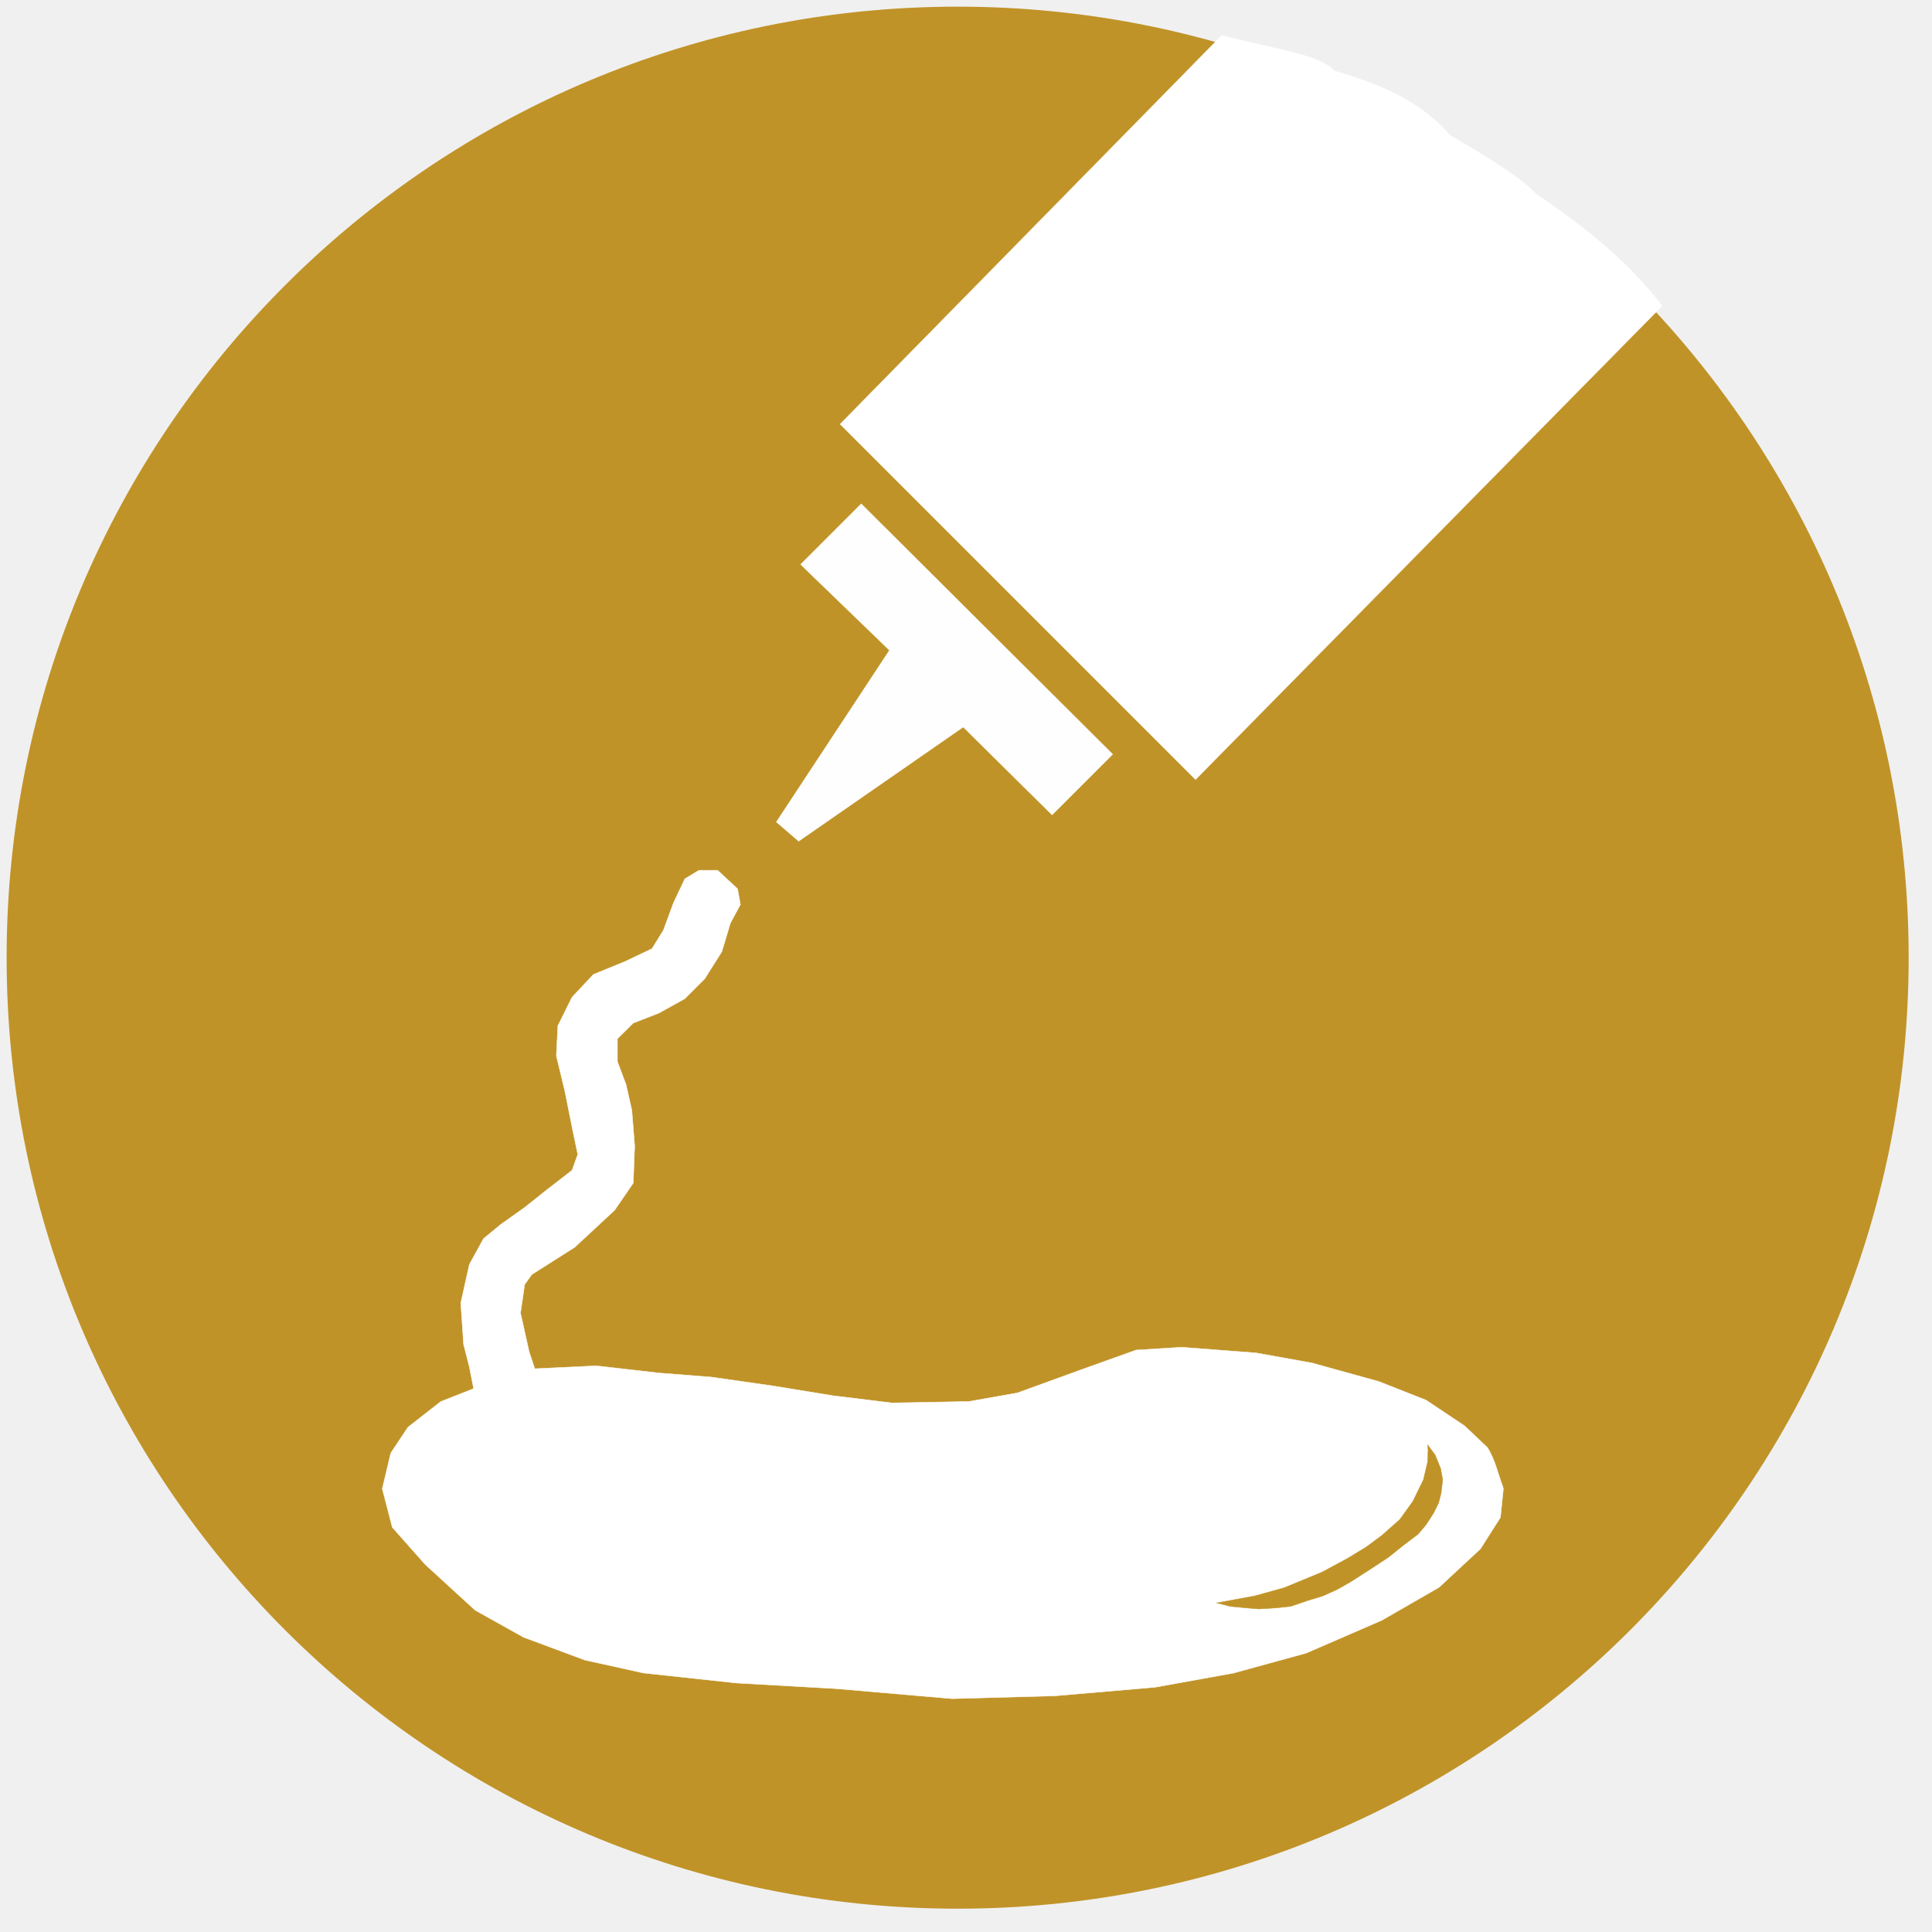
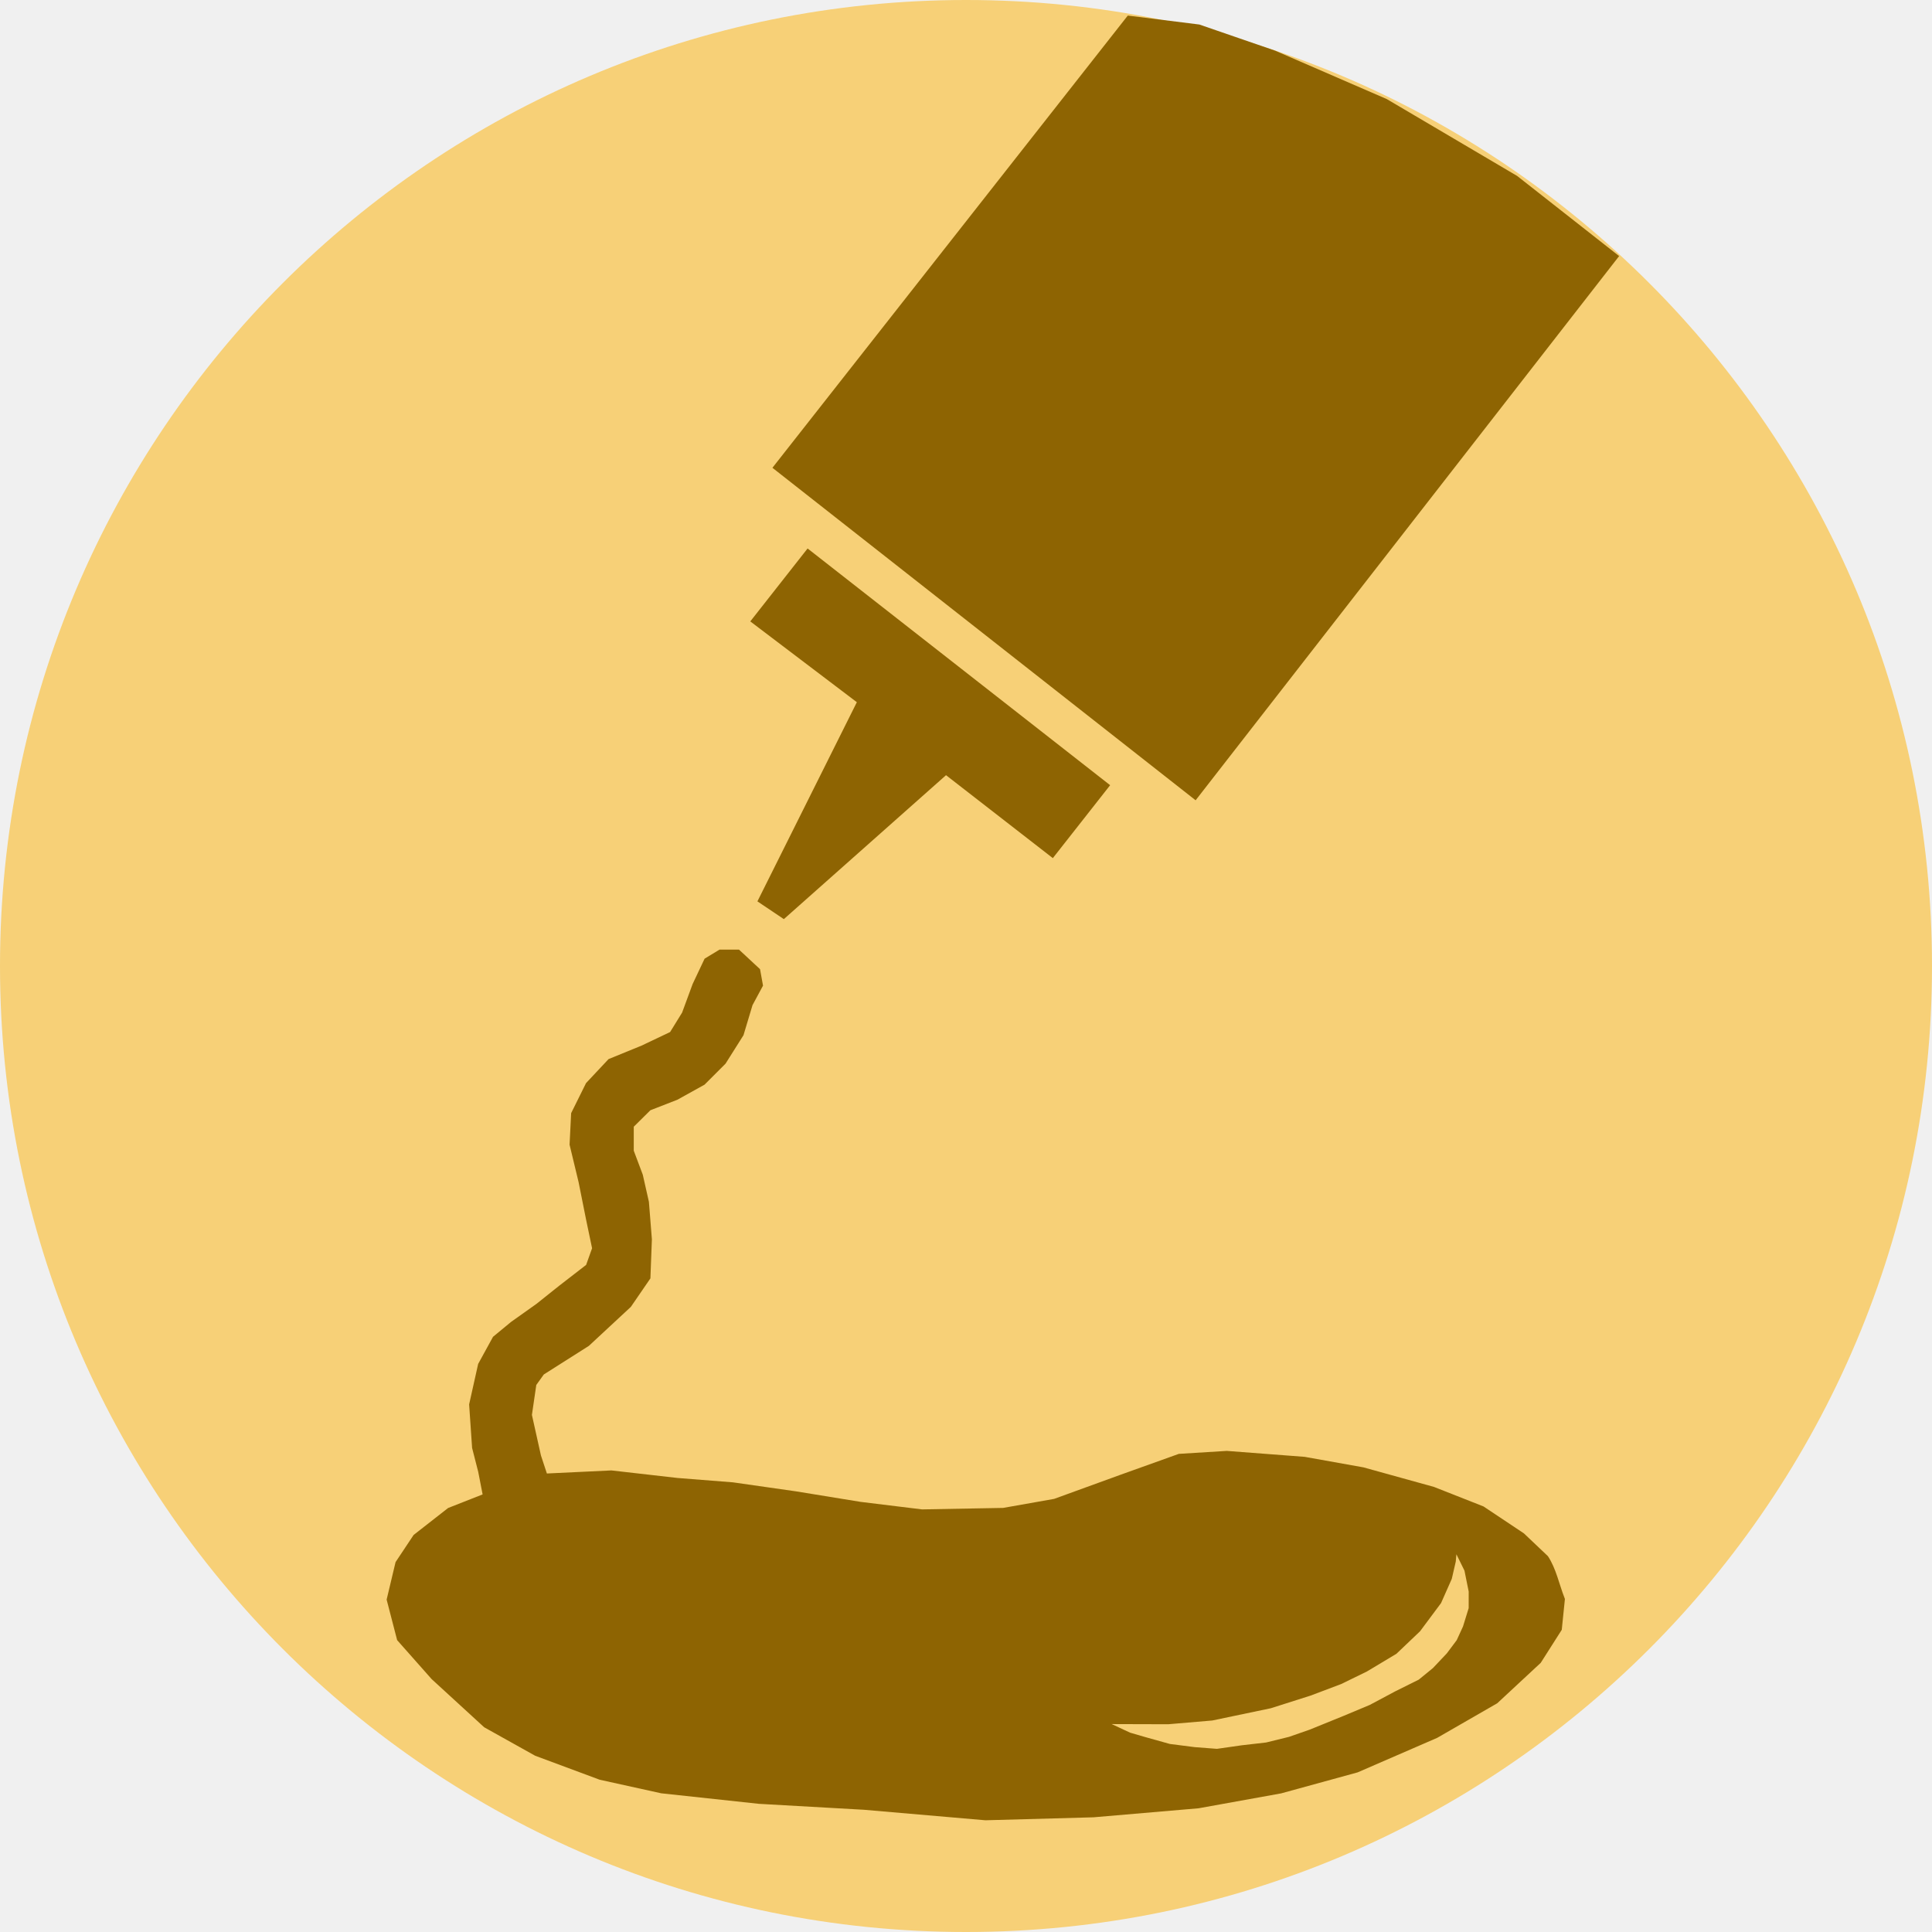
- <svg xmlns="http://www.w3.org/2000/svg" xmlns:xlink="http://www.w3.org/1999/xlink" preserveAspectRatio="xMidYMid meet" viewBox="16.174 45.301 231.857 231.857" width="227.86" height="227.86">
-   <style>.B{fill-opacity:0}.C{stroke-width:.05}</style>
+ <svg xmlns="http://www.w3.org/2000/svg" style="isolation:isolate" viewBox="0 0 210.469 210.469" width="210.469pt" height="210.469pt">
  <defs>
-     <path d="M131.1 274.16c-62.92 0-113.93-51-113.93-113.93S68.18 46.3 131.1 46.3s113.93 51 113.93 113.93-51 113.93-113.93 113.93z" id="A" />
-     <path d="M116.74 96.44l42.17 42.17 53.8-54.3-10.17-10.17-13.33-10.18-11.64-6.8-8-3.88-7.76-1.93-45.08 45.07z" id="B" />
-     <path d="M196.56 223.78c-.63-1.6-.96-3.36-1.9-4.78l-2.74-2.6-4.62-3.08-5.66-2.23-8.05-2.23-6.7-1.2-8.9-.68-5.48.34-6.7 2.4-7.54 2.74-5.82 1.03-9.26.17-7.02-.86-7.37-1.2-7.2-1.03-6.34-.5-7.54-.86-7.37.35-.68-2.06-1.03-4.63.5-3.42.86-1.2 5.14-3.26 4.8-4.46 2.23-3.25.17-4.46-.34-4.28-.7-3.1-1.03-2.74v-2.74l1.9-1.88 3.08-1.2 3.1-1.72 2.4-2.4 2.05-3.25 1.03-3.43 1.2-2.23-.34-1.88-2.4-2.23h-2.23l-1.7 1.03-1.37 2.9-1.2 3.26-1.37 2.22-3.26 1.55-3.77 1.54-2.57 2.74-1.7 3.43-.18 3.6 1.03 4.28.86 4.3.68 3.25-.68 1.9-3.1 2.4-2.57 2.05-2.9 2.06-2.06 1.7-1.7 3.1-1.03 4.62.34 4.97.7 2.74.5 2.57-3.94 1.55-3.94 3.08-2.06 3.1-1.02 4.28 1.2 4.63 3.94 4.45 6 5.5 5.82 3.25 7.37 2.74 7.03 1.55 11.14 1.2 12 .68 13.88 1.2 12.34-.34 12-1.03 9.42-1.7 8.74-2.4 9.08-3.94 6.86-3.95 4.97-4.62 2.4-3.77.36-3.52" id="C" />
-     <path d="M162.18 237.67l4.6-.85 3.5-.97 4.55-1.88 3.03-1.63 2.3-1.4 1.88-1.4 2.12-1.88 1.57-2.18 1.27-2.6.5-2.12.06-1.46-.06-.6.9 1.2.66 1.63.25 1.34-.18 1.57-.3 1.2-.6 1.22-.9 1.4-.97 1.15-1.76 1.33-1.82 1.46-1.93 1.27-2.55 1.64-1.57.9-1.76.8-1.94.6-1.94.66-1.82.2-2.06.12-2.06-.18-1.33-.13-1.64-.42z" id="D" />
-     <path d="M109.35 143.94l13.57-20.6-10.66-10.3 7.27-7.27 30.17 30.05-7.27 7.27-10.66-10.54-19.75 13.7-2.67-2.3z" id="E" />
-     <path d="M117 96.2l42.65 42.65 55.98-56.83c-3.93-5.23-9.3-9.5-15.14-13.45-1.93-2.12-6.2-4.6-10.3-7.03-3.25-3.75-7.63-5.93-13.94-7.75-1.58-1.94-7.4-2.62-13.45-4.24L117 96.2z" id="F" />
+     <clipPath id="_clipPath_oHSoHAQBjTOFik45F8YAn6VSOBkWyWsn">
+       <rect width="210.469" height="210.469" />
+     </clipPath>
  </defs>
-   <use xlink:href="#A" fill="#c09328" />
-   <use xlink:href="#A" stroke="#c09328" stroke-width=".4" class="B" />
-   <use xlink:href="#B" class="B" />
-   <use xlink:href="#B" stroke="#000" stroke-opacity="0" class="B C" />
-   <use xlink:href="#C" fill="#fff" />
-   <use xlink:href="#C" stroke="#fff" class="B C" />
-   <use xlink:href="#D" fill="#c09328" />
-   <use xlink:href="#D" stroke="#c09328" class="B C" />
-   <use xlink:href="#E" fill="#fefefe" />
-   <use xlink:href="#E" stroke="#fefefe" class="B C" />
-   <use xlink:href="#F" fill="#fff" />
-   <use xlink:href="#F" stroke="#fff" class="B C" />
+   <g clip-path="url(#_clipPath_oHSoHAQBjTOFik45F8YAn6VSOBkWyWsn)">
+     <rect width="210.469" height="210.469" style="fill:rgb(0,0,0)" fill-opacity="0" />
+     <g>
+       <path d=" M 105.235 210.469 C 47.117 210.469 0 163.362 0 105.235 C 0 47.108 47.117 0 105.235 0 C 163.352 0 210.469 47.108 210.469 105.235 C 210.469 163.362 163.362 210.469 105.235 210.469 Z " fill="rgb(247,208,119)" />
+       <path d=" M 121.075 187.819 L 127.269 187.836 L 132.06 187.429 L 138.44 186.094 L 142.781 184.713 L 146.116 183.453 L 148.905 182.091 L 152.123 180.162 L 154.698 177.709 L 156.986 174.636 L 158.155 171.999 L 158.589 170.114 L 158.658 169.319 L 159.536 171.1 L 159.997 173.382 L 159.995 175.187 L 159.377 177.186 L 158.693 178.675 L 157.614 180.116 L 156.101 181.717 L 154.558 182.977 L 151.943 184.278 L 149.218 185.733 L 146.396 186.914 L 142.677 188.425 L 140.414 189.213 L 137.929 189.824 L 135.258 190.131 L 132.572 190.516 L 130.155 190.331 L 127.445 189.984 L 124.808 189.247 L 123.109 188.753 L 121.078 187.806 L 121.075 187.819 L 121.075 187.819 L 121.075 187.819 Z  M 84.163 50.973 L 130.249 87.182 L 176.385 27.897 L 165.27 19.164 L 151.071 10.792 L 138.917 5.521 L 130.657 2.672 L 122.859 1.697 L 84.15 50.955 L 84.163 50.973 L 84.163 50.973 Z  M 170.441 174.086 C 169.84 172.559 169.525 170.88 168.628 169.526 L 166.014 167.045 L 161.607 164.107 L 156.207 161.98 L 148.528 159.852 L 142.136 158.707 L 133.645 158.059 L 128.418 158.383 L 122.026 160.673 L 114.833 163.287 L 109.28 164.269 L 100.446 164.431 L 93.749 163.611 L 86.719 162.466 L 79.85 161.484 L 73.801 161.007 L 66.608 160.186 L 59.577 160.52 L 58.929 158.555 L 57.946 154.138 L 58.423 150.875 L 59.244 149.73 L 64.147 146.62 L 68.726 142.366 L 70.854 139.265 L 71.016 135.01 L 70.691 130.927 L 70.024 127.97 L 69.041 125.356 L 69.041 122.742 L 70.854 120.948 L 73.792 119.804 L 76.749 118.163 L 79.039 115.873 L 80.995 112.773 L 81.977 109.5 L 83.122 107.373 L 82.798 105.58 L 80.508 103.452 L 78.381 103.452 L 76.759 104.435 L 75.452 107.201 L 74.307 110.311 L 73 112.429 L 69.89 113.908 L 66.294 115.377 L 63.842 117.991 L 62.22 121.263 L 62.048 124.698 L 63.031 128.781 L 63.851 132.883 L 64.5 135.983 L 63.851 137.796 L 60.894 140.085 L 58.442 142.041 L 55.676 144.006 L 53.71 145.628 L 52.089 148.586 L 51.106 152.993 L 51.43 157.734 L 52.098 160.348 L 52.575 162.8 L 48.816 164.279 L 45.058 167.217 L 43.092 170.174 L 42.119 174.258 L 43.264 178.674 L 47.023 182.92 L 52.747 188.167 L 58.299 191.267 L 65.33 193.881 L 72.037 195.36 L 82.664 196.505 L 94.112 197.153 L 107.353 198.298 L 119.126 197.974 L 130.574 196.991 L 139.56 195.369 L 147.898 193.08 L 156.56 189.321 L 163.105 185.553 L 167.846 181.145 L 170.136 177.549 L 170.479 174.191 L 170.441 174.086 L 170.441 174.086 L 170.441 174.086 Z  M 82.515 98.187 L 93.343 76.497 L 81.735 67.695 L 87.978 59.75 L 120.936 85.538 L 114.694 93.483 L 103.058 84.447 L 85.391 100.128 L 82.516 98.197 L 82.515 98.187 Z " fill-rule="evenodd" fill="rgb(142,100,2)" />
+     </g>
+   </g>
</svg>
